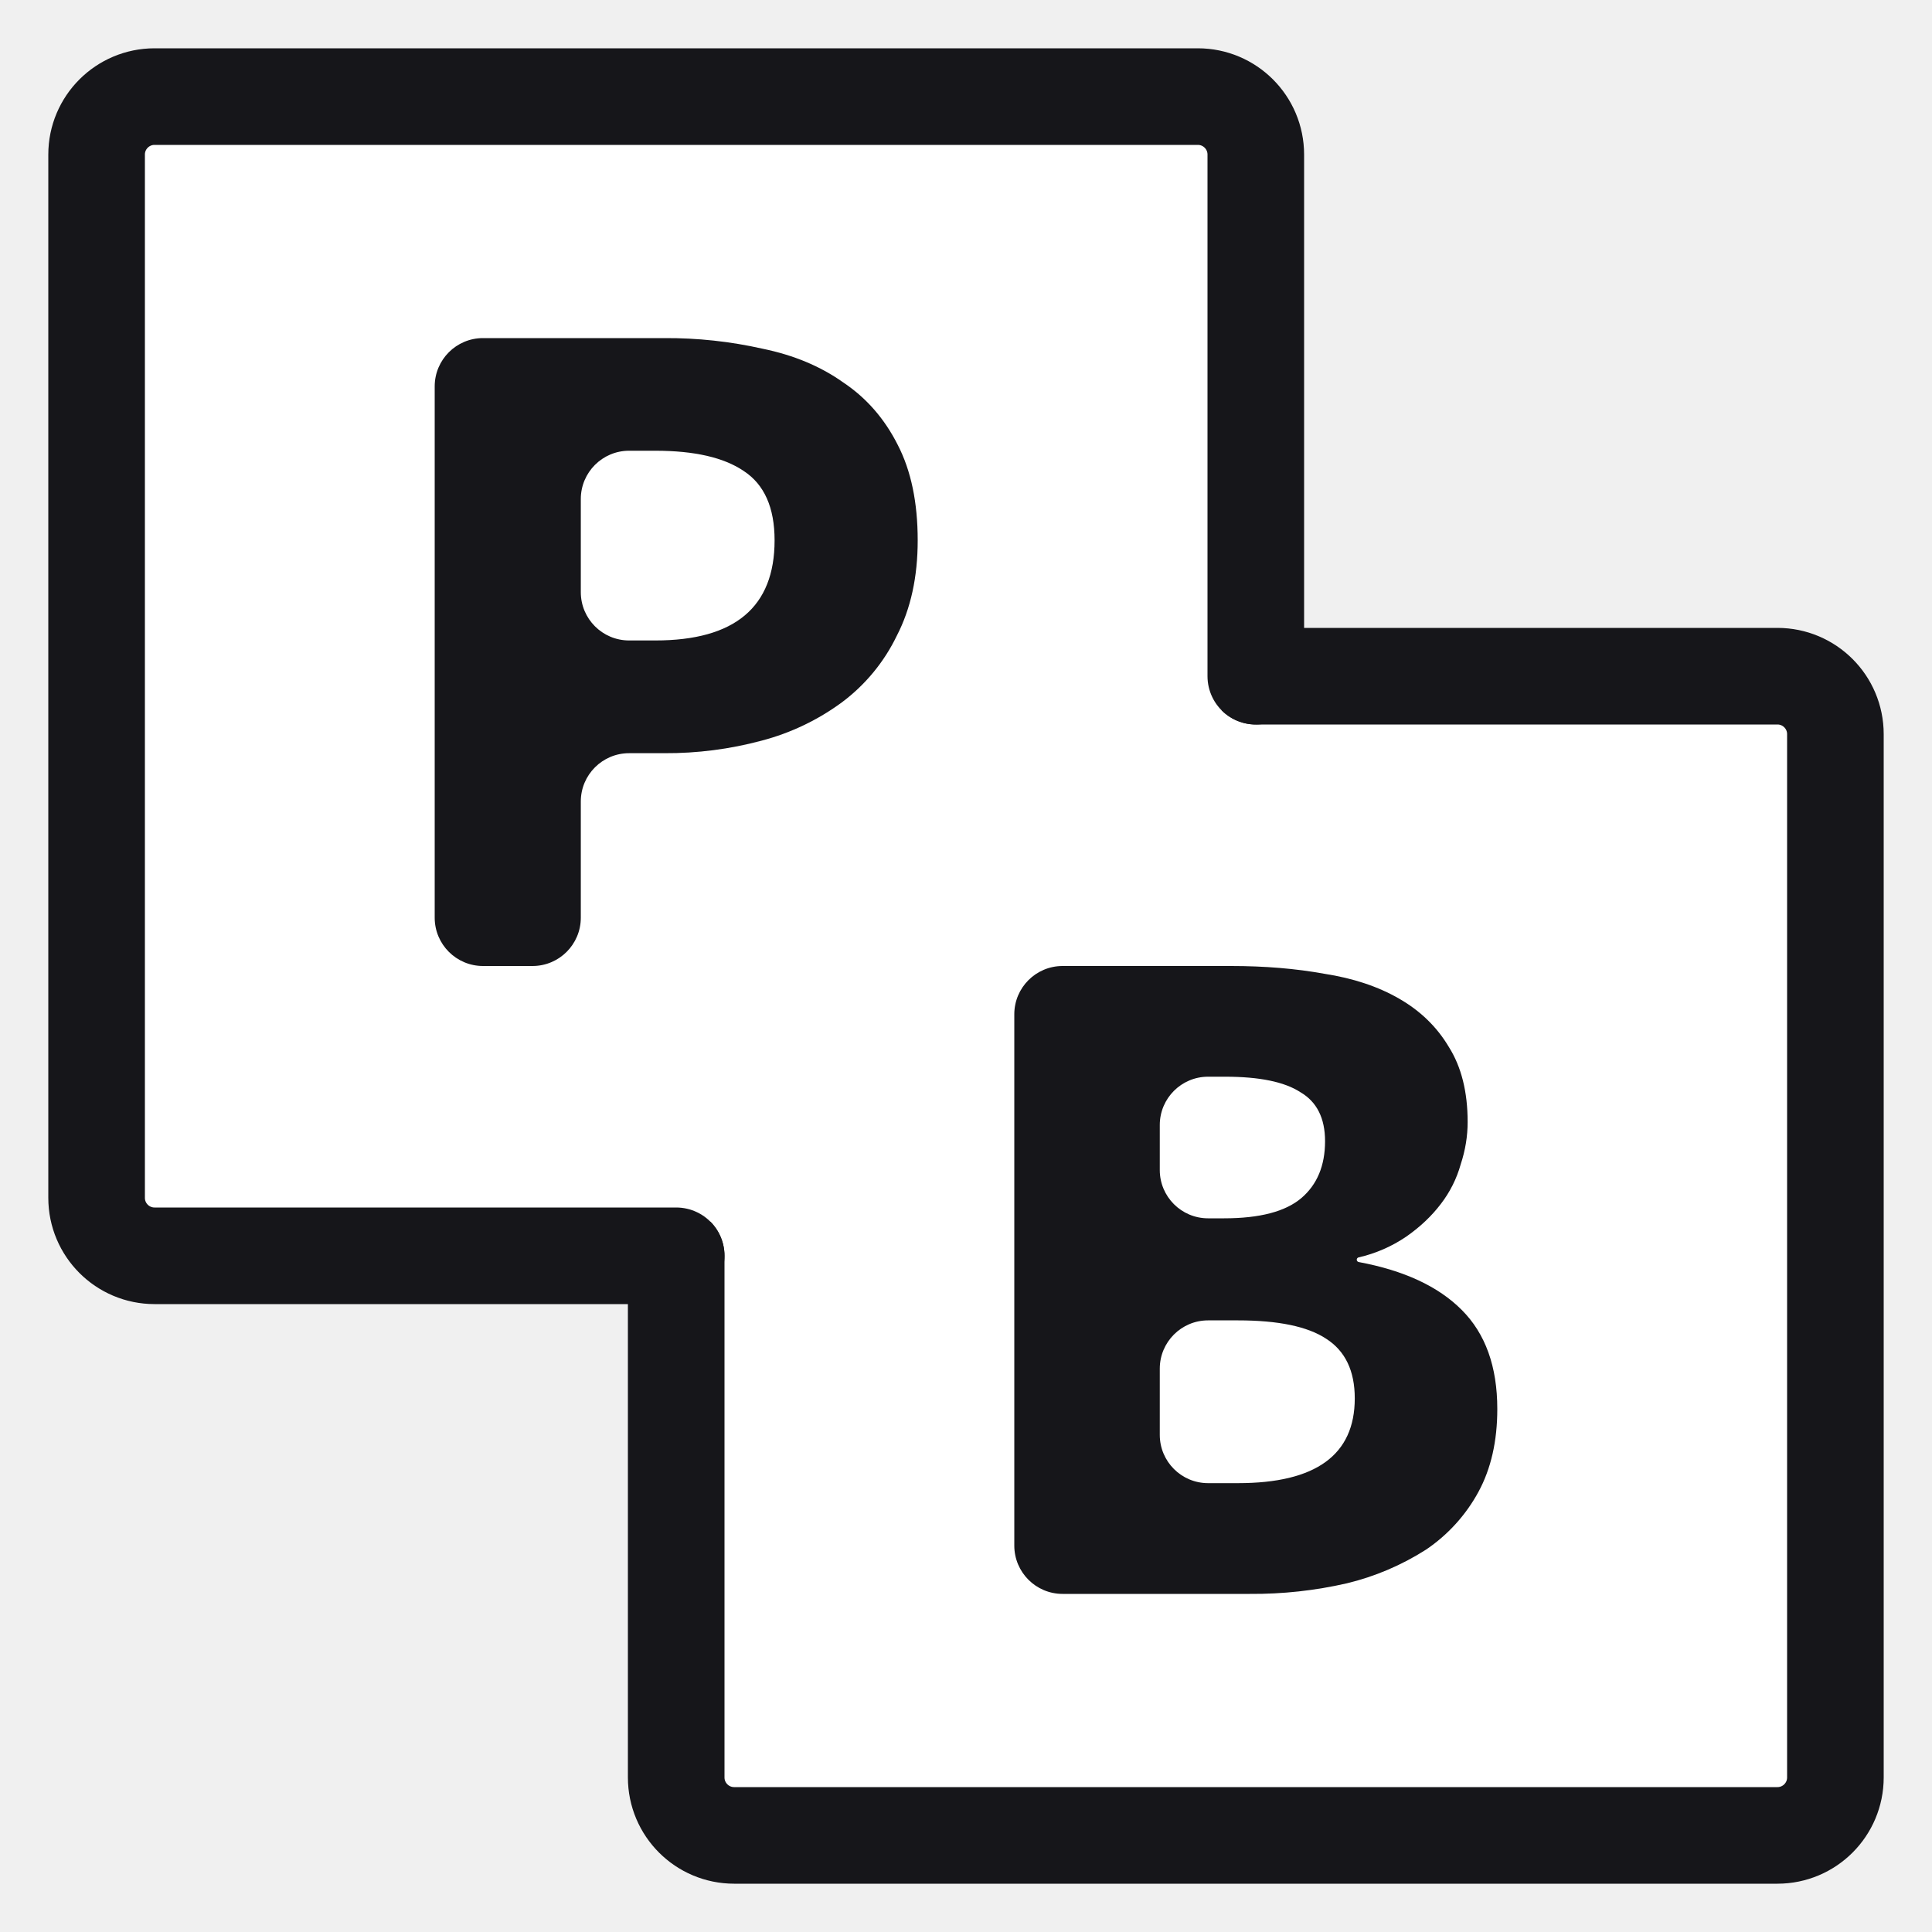
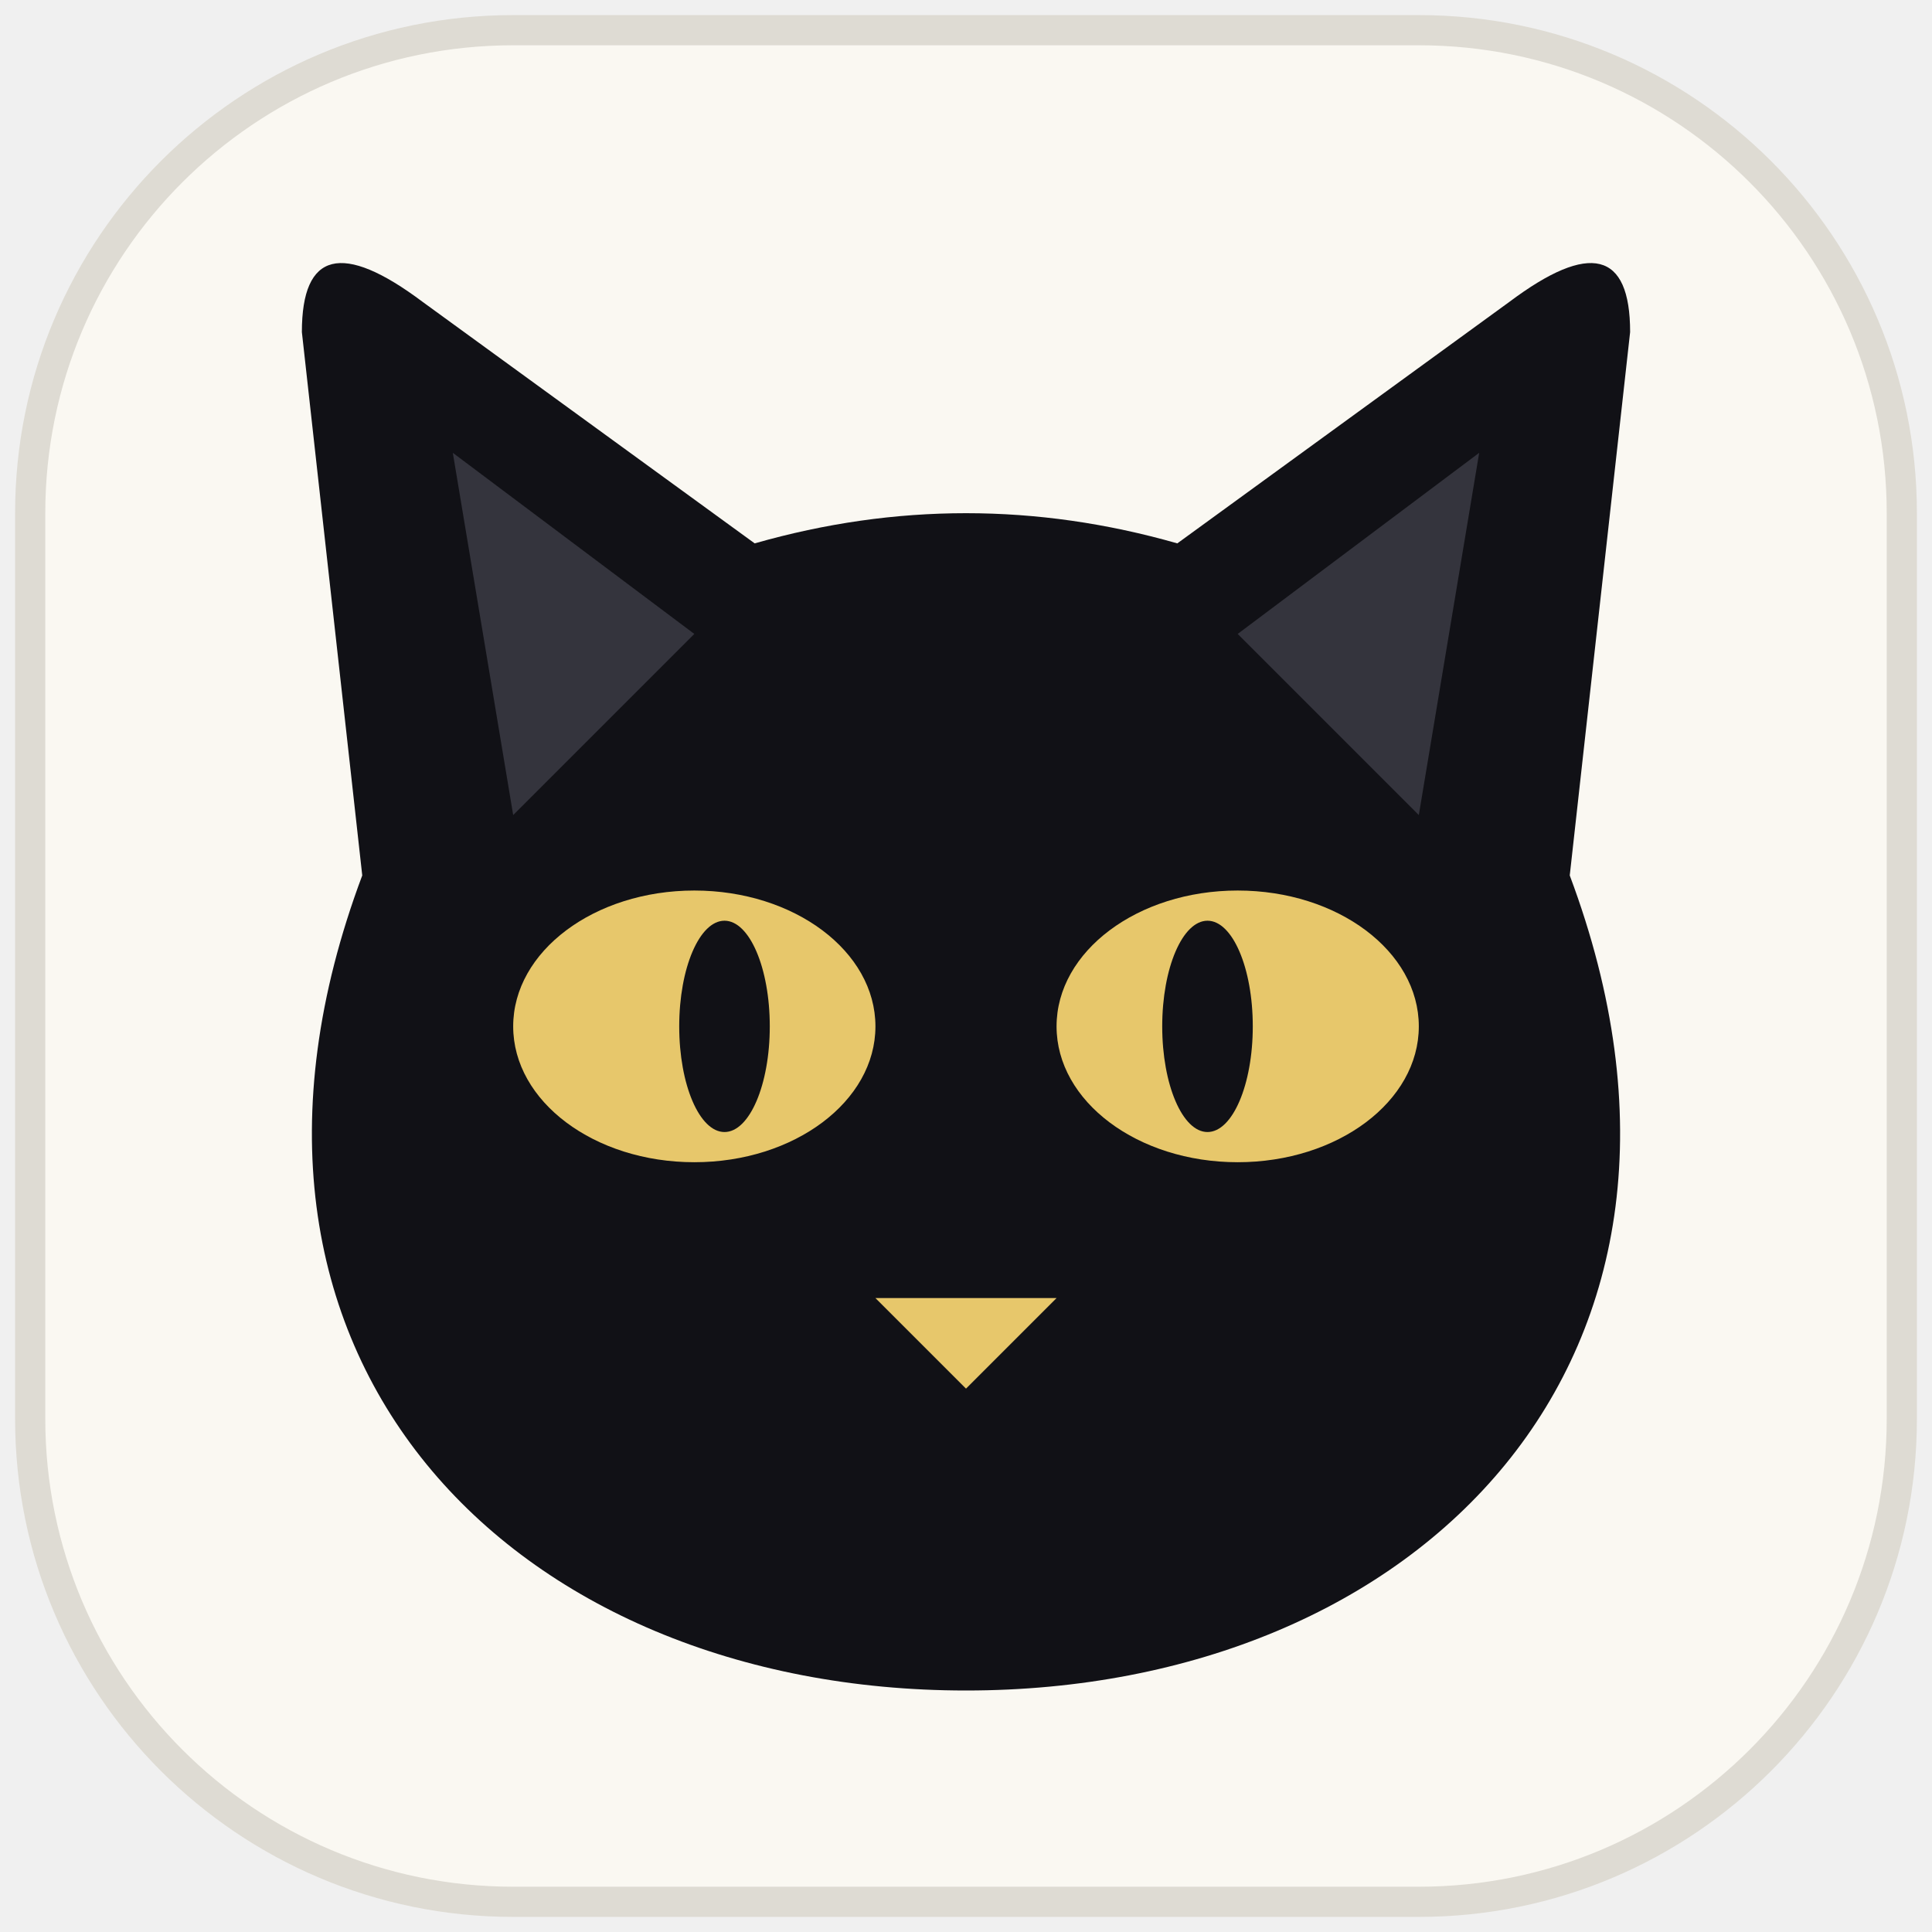
- <svg xmlns="http://www.w3.org/2000/svg" width="40" height="40" fill="none">
-   <path fill="#fff" d="m25.536 13.486 1.192 1.233-12.033 11.63-1.192-1.234z" />
-   <path fill="#fff" d="M26 14h10.8a1.2 1.2 0 0 1 1.2 1.2v21.6a1.2 1.2 0 0 1-1.2 1.2H15.2a1.2 1.2 0 0 1-1.2-1.2V26" />
-   <path stroke="#16161a" stroke-linecap="round" stroke-linejoin="round" stroke-width="2" d="M26 14h10.8a1.2 1.2 0 0 1 1.2 1.2v21.6a1.2 1.2 0 0 1-1.2 1.2H15.2a1.2 1.2 0 0 1-1.2-1.2V26" />
-   <path fill="#fff" d="M26 14V3.2A1.2 1.2 0 0 0 24.8 2H3.2A1.2 1.2 0 0 0 2 3.2v21.6A1.2 1.2 0 0 0 3.2 26H14" />
-   <path stroke="#16161a" stroke-linecap="round" stroke-linejoin="round" stroke-width="2" d="M26 14V3.2A1.2 1.2 0 0 0 24.8 2H3.2A1.2 1.2 0 0 0 2 3.2v21.6A1.2 1.2 0 0 0 3.2 26H14" />
-   <path fill="#16161a" d="M10 20a1 1 0 0 1-1-1V8a1 1 0 0 1 1-1h3.753a9 9 0 0 1 2.037.22q.967.199 1.667.697.72.48 1.131 1.296.412.798.412 1.974 0 1.137-.432 1.974a3.76 3.76 0 0 1-1.132 1.376 4.9 4.9 0 0 1-1.666.797 7.6 7.6 0 0 1-2.017.26h-.728a1 1 0 0 0-1 1V19a1 1 0 0 1-1 1zm2.025-7.74a1 1 0 0 0 1 1h.543q2.469 0 2.469-2.073 0-1.017-.638-1.435-.617-.42-1.831-.42h-.543a1 1 0 0 0-1 1zM22 33a1 1 0 0 1-1-1V21a1 1 0 0 1 1-1h3.488q1.044 0 1.926.16.902.139 1.557.518.657.378 1.025.997.39.618.39 1.555 0 .44-.144.877a2.4 2.4 0 0 1-.41.818q-.287.378-.717.678a2.9 2.9 0 0 1-.987.43.05.05 0 0 0-.038.047.05.05 0 0 0 .04.049q1.405.261 2.132.99.738.736.738 2.053 0 .996-.39 1.715a3.4 3.4 0 0 1-1.085 1.196 5.4 5.4 0 0 1-1.64.698 8.7 8.7 0 0 1-2.008.219zm2.012-8.776a1 1 0 0 0 1 1h.332q1.106 0 1.599-.419.49-.418.491-1.176 0-.719-.512-1.017-.492-.32-1.557-.32h-.353a1 1 0 0 0-1 1zm0 5.483a1 1 0 0 0 1 1h.62q2.417 0 2.417-1.755 0-.857-.594-1.236-.574-.379-1.824-.379h-.619a1 1 0 0 0-1 1z" />
+ <svg xmlns="http://www.w3.org/2000/svg" width="64" height="64" viewBox="0 0 64 64" fill="none" role="img" aria-labelledby="title">
+   <rect x="1" y="1" width="62" height="62" rx="16" fill="#faf8f2" stroke="#dedbd3" />
+   <path fill="#111116" d="M12 29 10 11Q10 7 14 10L25 18Q32 16 39 18L50 10Q54 7 54 11L52 29C58 45 47 56 32 56S6 45 12 29Z" />
+   <path fill="#34343d" d="m15 15 2 12 6-6Zm34 0-8 6 6 6Z" />
+   <ellipse cx="23" cy="34" rx="6" ry="4.5" fill="#e7c76b" />
+   <ellipse cx="41" cy="34" rx="6" ry="4.5" fill="#e7c76b" />
+   <ellipse cx="24" cy="34" rx="1.5" ry="3.5" fill="#111116" />
+   <ellipse cx="40" cy="34" rx="1.5" ry="3.5" fill="#111116" />
+   <path fill="#e7c76b" d="M29 43h6l-3 3Z" />
</svg>
